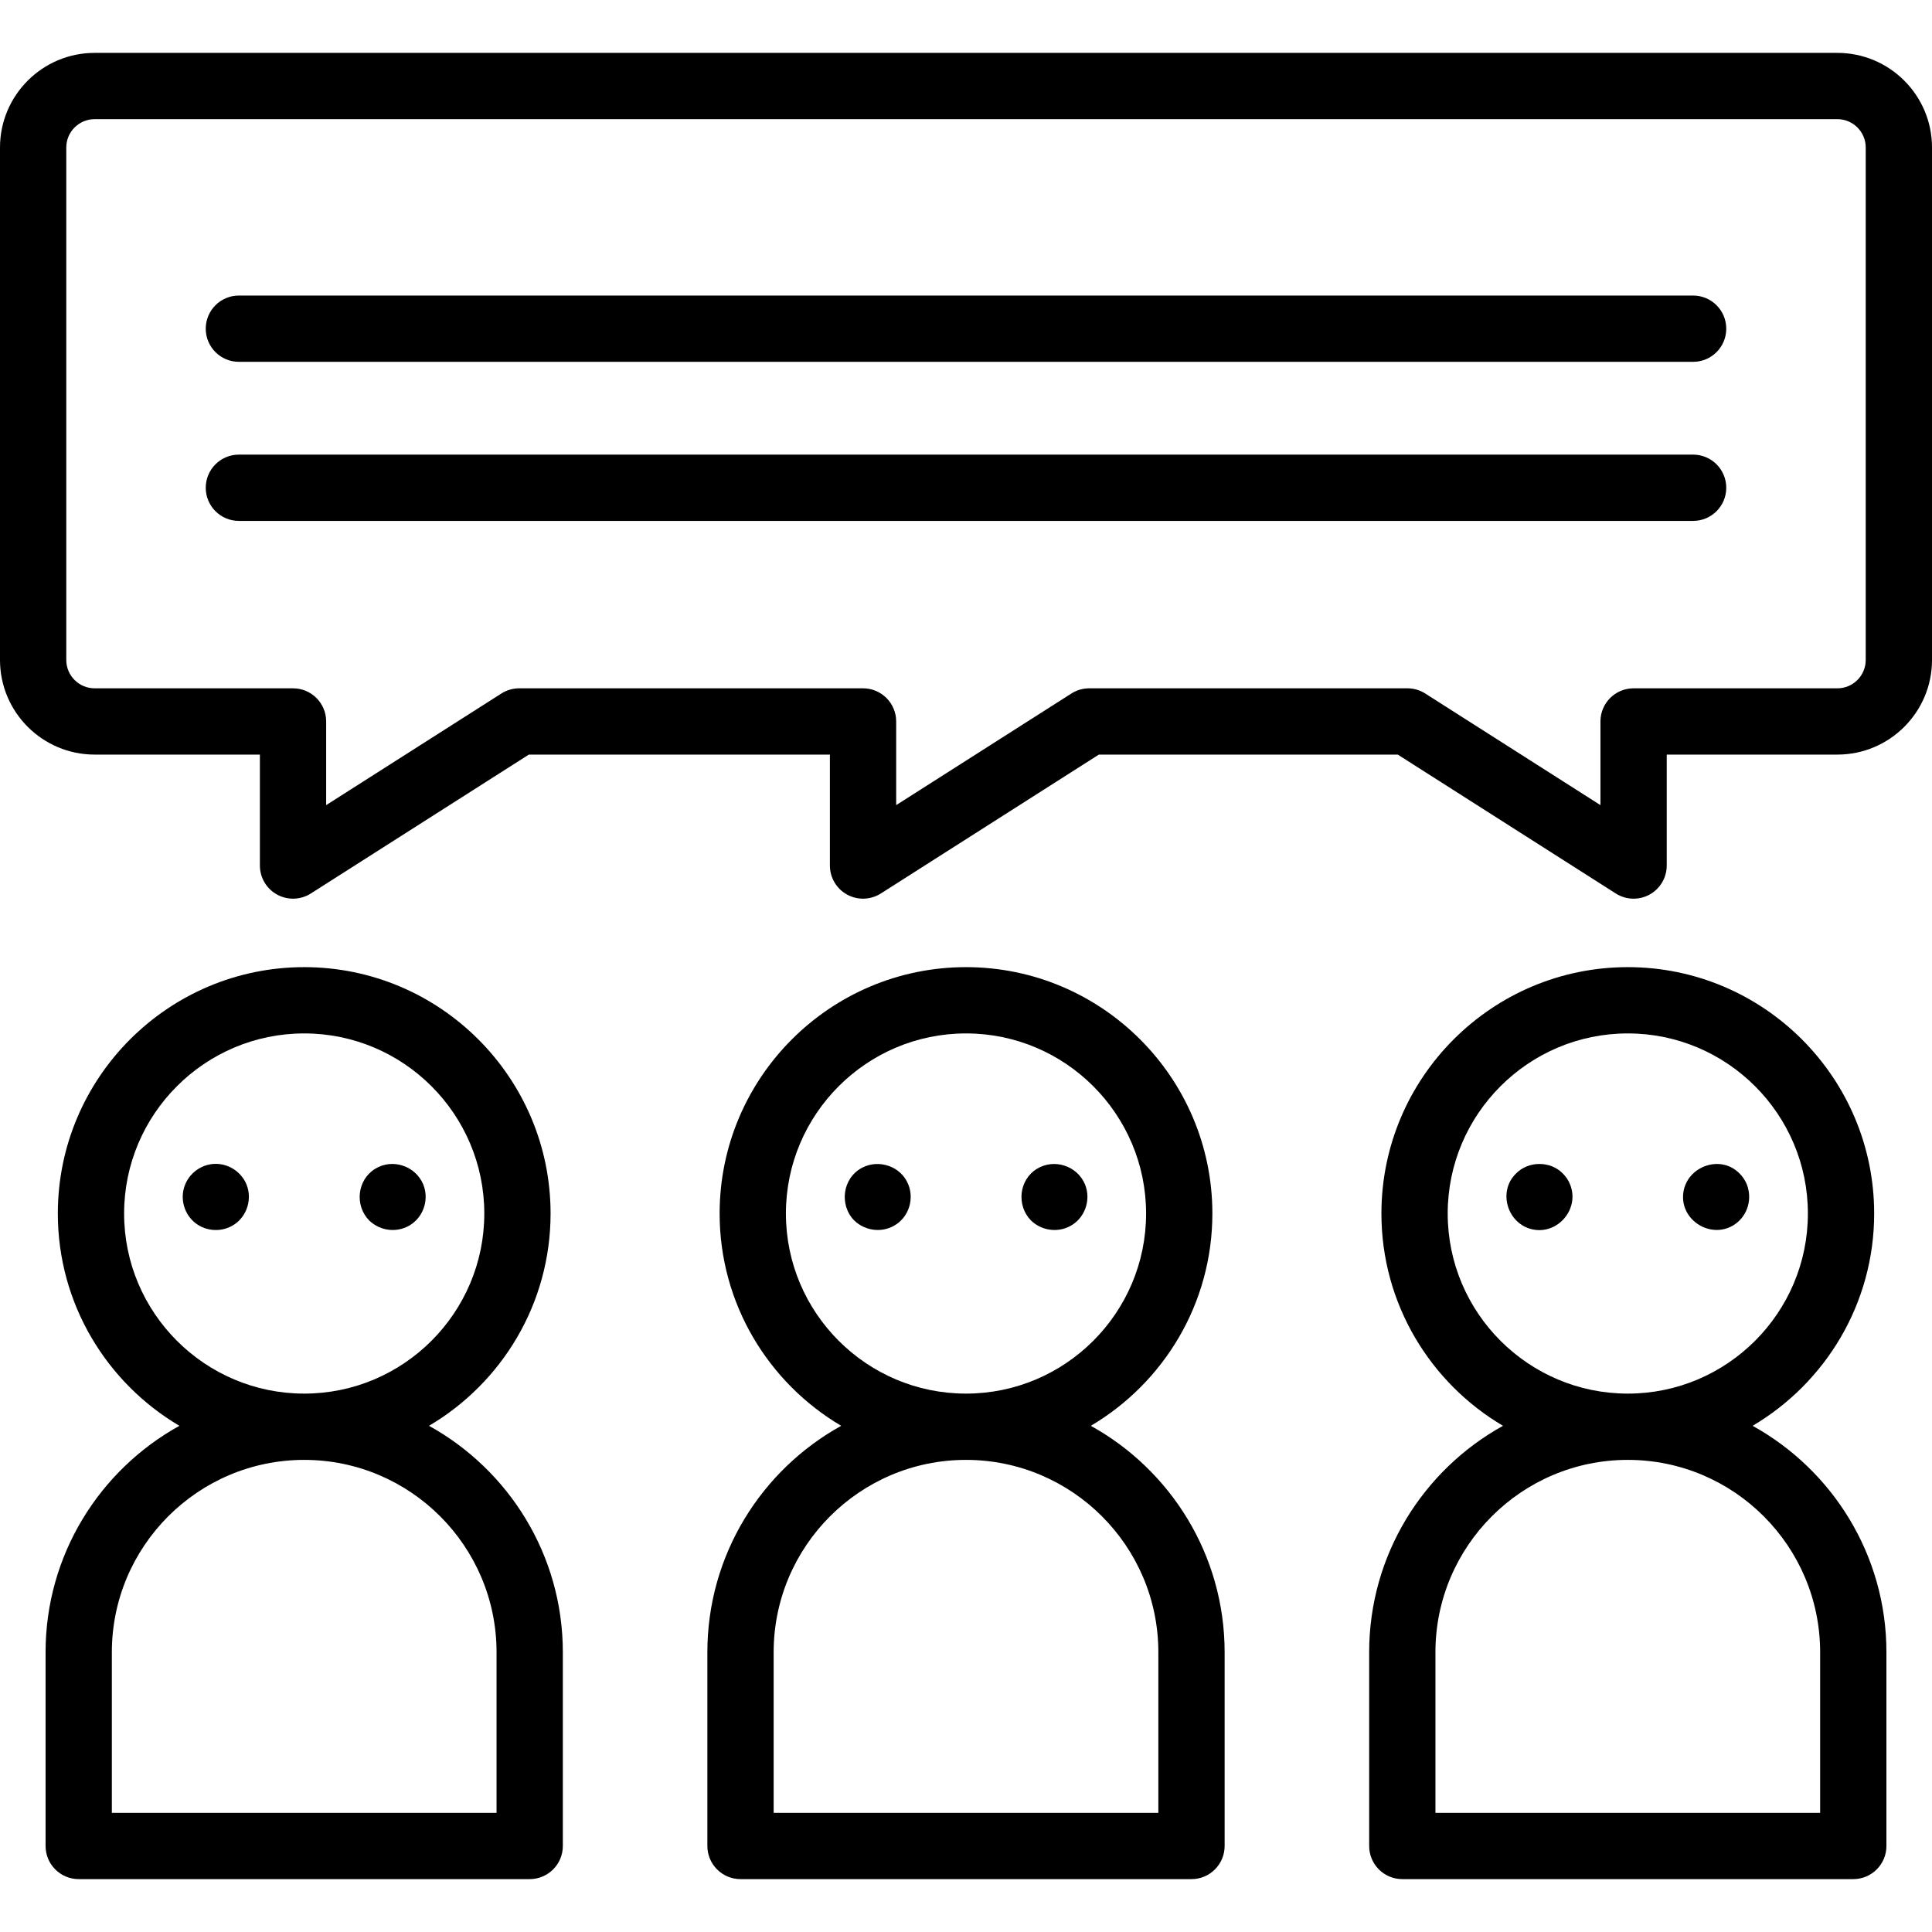
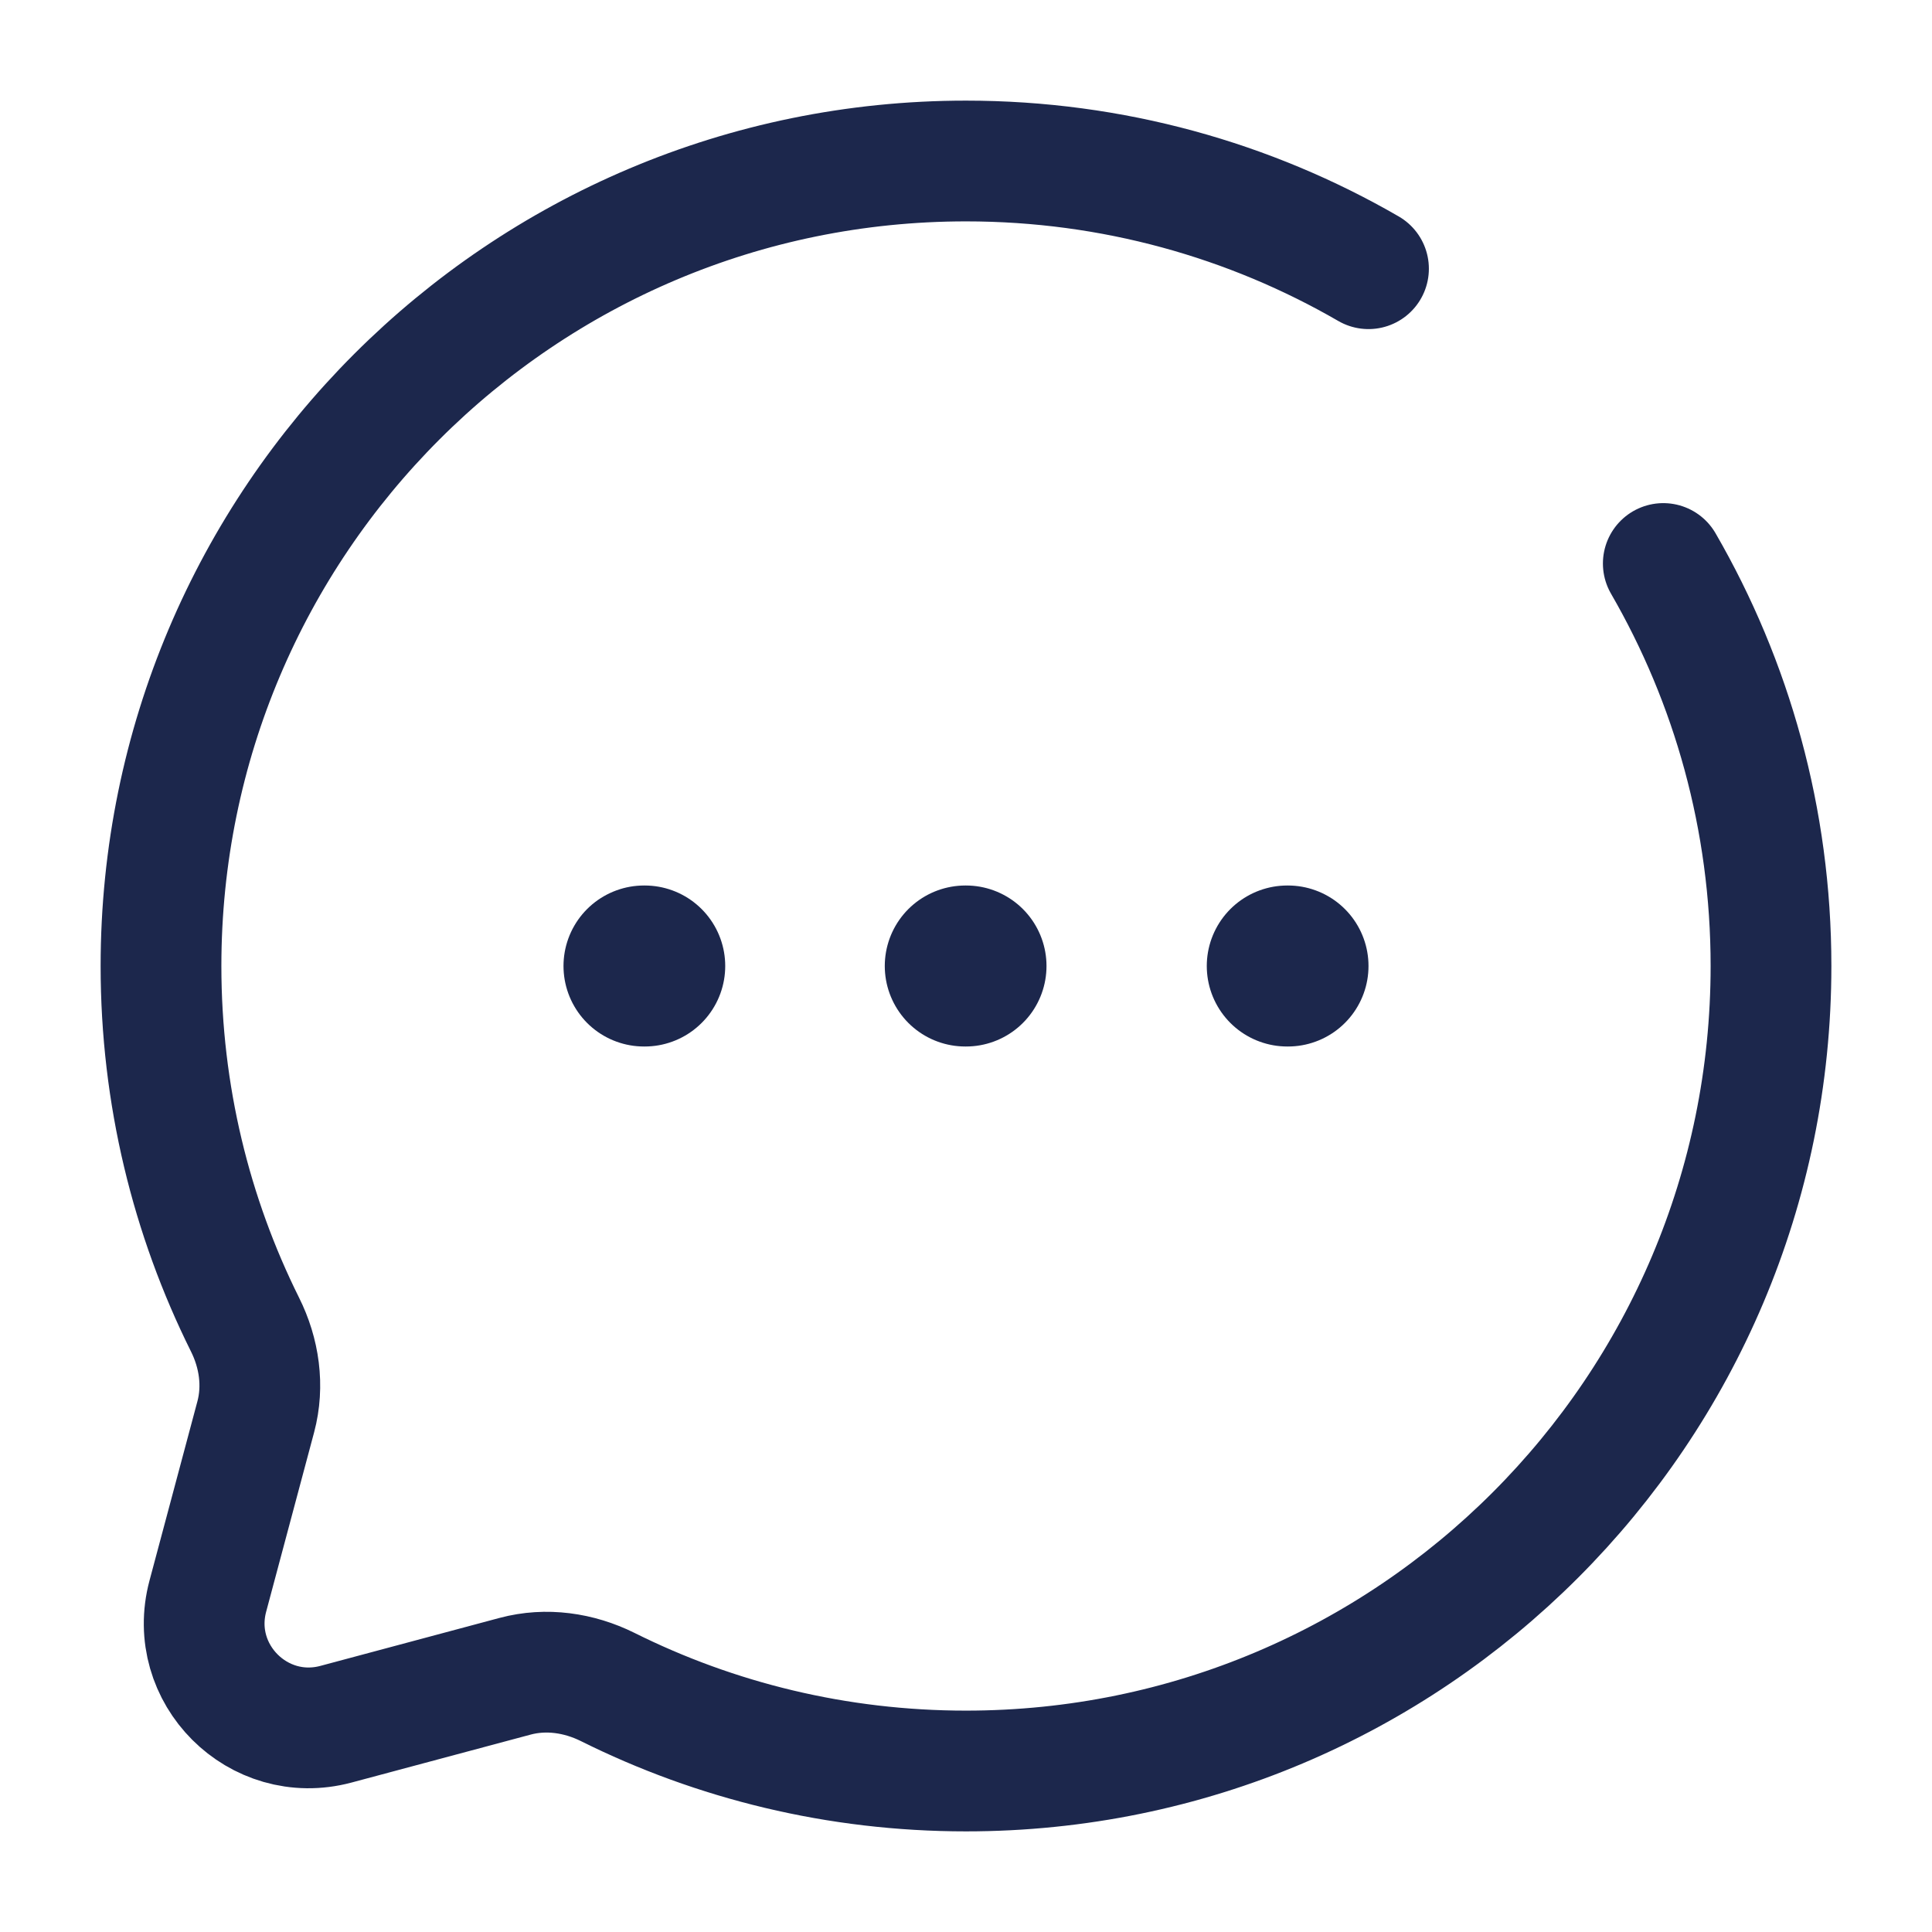
- <svg xmlns="http://www.w3.org/2000/svg" fill="#000000" height="800px" width="800px" version="1.1" id="Capa_1" viewBox="0 0 437.234 437.234" xml:space="preserve">
-   <g>
-     <path d="M415.821,11.968H21.413C9.605,11.968,0,21.573,0,33.38v115.98c0,11.807,9.605,21.413,21.413,21.413h37.403v25.107   c0,2.738,1.492,5.258,3.893,6.576c2.4,1.316,5.328,1.22,7.637-0.25l49.341-31.433h68.129v25.107c0,2.738,1.492,5.258,3.893,6.576   c2.4,1.316,5.328,1.22,7.637-0.25l49.341-31.433h67.644l49.341,31.433c1.227,0.781,2.627,1.174,4.03,1.174   c1.239,0,2.481-0.307,3.607-0.924c2.4-1.317,3.893-3.838,3.893-6.576v-25.107h38.621c11.807,0,21.413-9.605,21.413-21.413V33.38   C437.234,21.573,427.628,11.968,415.821,11.968z M422.234,149.36c0,3.536-2.876,6.413-6.413,6.413H369.7   c-4.142,0-7.5,3.358-7.5,7.5v18.937l-39.655-25.263c-1.204-0.767-2.602-1.174-4.03-1.174H246.5c-1.428,0-2.826,0.407-4.03,1.174   l-39.655,25.263v-18.937c0-4.142-3.358-7.5-7.5-7.5H117.5c-1.428,0-2.826,0.407-4.03,1.174L73.815,182.21v-18.937   c0-4.142-3.358-7.5-7.5-7.5H21.413c-3.536,0-6.413-2.876-6.413-6.413V33.38c0-3.536,2.876-6.413,6.413-6.413h394.409   c3.536,0,6.413,2.876,6.413,6.413V149.36z" />
-     <path d="M97.091,322.677c16.447-9.707,27.511-27.603,27.511-48.044c0-30.745-25.013-55.757-55.757-55.757   s-55.757,25.013-55.757,55.757c0,20.441,11.064,38.337,27.511,48.044c-18.04,9.983-30.285,29.208-30.285,51.244v43.846   c0,4.142,3.358,7.5,7.5,7.5h102.063c4.142,0,7.5-3.358,7.5-7.5V373.92C127.376,351.884,115.13,332.659,97.091,322.677z    M28.088,274.632c0-22.474,18.283-40.757,40.757-40.757s40.757,18.284,40.757,40.757s-18.284,40.757-40.757,40.757   S28.088,297.106,28.088,274.632z M112.376,410.266H25.313V373.92c0-24.003,19.528-43.531,43.531-43.531   s43.531,19.528,43.531,43.531V410.266z" />
-     <path d="M55.77,268.016c-1.202-2.848-4.067-4.708-7.162-4.619c-3.117,0.089-5.904,2.188-6.879,5.141   c-0.984,2.982,0.024,6.331,2.504,8.263c2.505,1.951,6.05,2.089,8.711,0.366C55.931,275.233,57.126,271.299,55.77,268.016   C55.58,267.566,55.96,268.476,55.77,268.016z" />
-     <path d="M95.77,268.016c-1.763-4.179-6.949-5.899-10.842-3.518c-4.106,2.511-4.708,8.283-1.388,11.698   c2.588,2.513,6.643,2.911,9.621,0.824C96.009,275.024,97.095,271.225,95.77,268.016C95.58,267.566,95.96,268.476,95.77,268.016z" />
-     <path d="M246.863,322.677c16.447-9.707,27.511-27.603,27.511-48.044c0-30.745-25.013-55.757-55.757-55.757   s-55.757,25.013-55.757,55.757c0,20.441,11.064,38.338,27.511,48.044c-18.039,9.983-30.285,29.207-30.285,51.244v43.846   c0,4.142,3.358,7.5,7.5,7.5h102.062c4.142,0,7.5-3.358,7.5-7.5V373.92C277.148,351.884,264.902,332.659,246.863,322.677z    M177.86,274.632c0-22.474,18.284-40.757,40.757-40.757c22.474,0,40.757,18.284,40.757,40.757s-18.284,40.757-40.757,40.757   C196.144,315.389,177.86,297.106,177.86,274.632z M262.148,410.266h-87.062V373.92c0-24.003,19.528-43.531,43.531-43.531   c24.003,0,43.531,19.528,43.531,43.531V410.266z" />
-     <path d="M205.54,268.016c-1.625-4.061-6.639-5.759-10.455-3.735c-4.411,2.34-5.213,8.378-1.775,11.915   c2.607,2.53,6.684,2.902,9.66,0.797C205.794,274.996,206.858,271.206,205.54,268.016C205.36,267.566,205.73,268.476,205.54,268.016   z" />
-     <path d="M245.54,268.016c-1.765-4.183-6.945-5.882-10.842-3.517c-4.114,2.498-4.698,8.292-1.388,11.697   c2.54,2.466,6.498,2.899,9.47,0.93C245.728,275.172,246.887,271.277,245.54,268.016C245.35,267.566,245.73,268.476,245.54,268.016z   " />
-     <path d="M396.635,322.676c16.447-9.707,27.511-27.603,27.511-48.044c0-30.745-25.012-55.757-55.757-55.757   s-55.757,25.013-55.757,55.757c0,20.441,11.064,38.338,27.511,48.044c-18.039,9.983-30.285,29.207-30.285,51.244v43.846   c0,4.142,3.358,7.5,7.5,7.5H419.42c4.142,0,7.5-3.358,7.5-7.5V373.92C426.92,351.884,414.675,332.659,396.635,322.676z    M327.632,274.632c0-22.474,18.284-40.757,40.757-40.757c22.473,0,40.757,18.284,40.757,40.757s-18.284,40.757-40.757,40.757   C345.916,315.389,327.632,297.106,327.632,274.632z M411.92,410.266h-87.063V373.92c0-24.003,19.528-43.531,43.531-43.531   s43.531,19.528,43.531,43.531V410.266z" />
-     <path d="M355.31,268.016c-0.359-0.897-0.926-1.756-1.62-2.43c-2.809-2.894-7.791-2.89-10.6,0   c-4.179,4.063-1.949,11.36,3.653,12.619C352.588,279.518,357.582,273.518,355.31,268.016   C355.13,267.566,355.5,268.476,355.31,268.016z" />
-     <path d="M395.32,268.016c-0.38-0.9-0.928-1.748-1.63-2.43c-4.243-4.371-11.819-1.692-12.716,4.202   c-0.975,6.407,6.464,10.94,11.727,7.23C395.571,274.995,396.59,271.259,395.32,268.016   C395.13,267.566,395.5,268.476,395.32,268.016z" />
-     <path d="M383.172,66.886H54.062c-4.142,0-7.5,3.358-7.5,7.5s3.358,7.5,7.5,7.5h329.111c4.142,0,7.5-3.358,7.5-7.5   S387.314,66.886,383.172,66.886z" />
-     <path d="M383.172,102.885H54.062c-4.142,0-7.5,3.358-7.5,7.5s3.358,7.5,7.5,7.5h329.111c4.142,0,7.5-3.358,7.5-7.5   S387.314,102.885,383.172,102.885z" />
-   </g>
+ <svg xmlns="http://www.w3.org/2000/svg" width="300px" height="300px" viewBox="0 0 24 24" fill="none">
+   <path d="M17 3.338C15.529 2.487 13.821 2 12 2C6.477 2 2 6.477 2 12C2 13.6 2.376 15.112 3.043 16.453C3.221 16.809 3.28 17.216 3.177 17.601L2.582 19.827C2.323 20.793 3.207 21.677 4.173 21.419L6.399 20.823C6.784 20.72 7.191 20.779 7.548 20.956C8.888 21.624 10.4 22 12 22C17.523 22 22 17.523 22 12C22 10.179 21.513 8.471 20.662 7" stroke="#1C274C" stroke-width="1.5" stroke-linecap="round" />
+   <path d="M8 12H8.009M11.991 12H12M15.991 12H16" stroke="#1C274C" stroke-width="2" stroke-linecap="round" stroke-linejoin="round" />
</svg>
